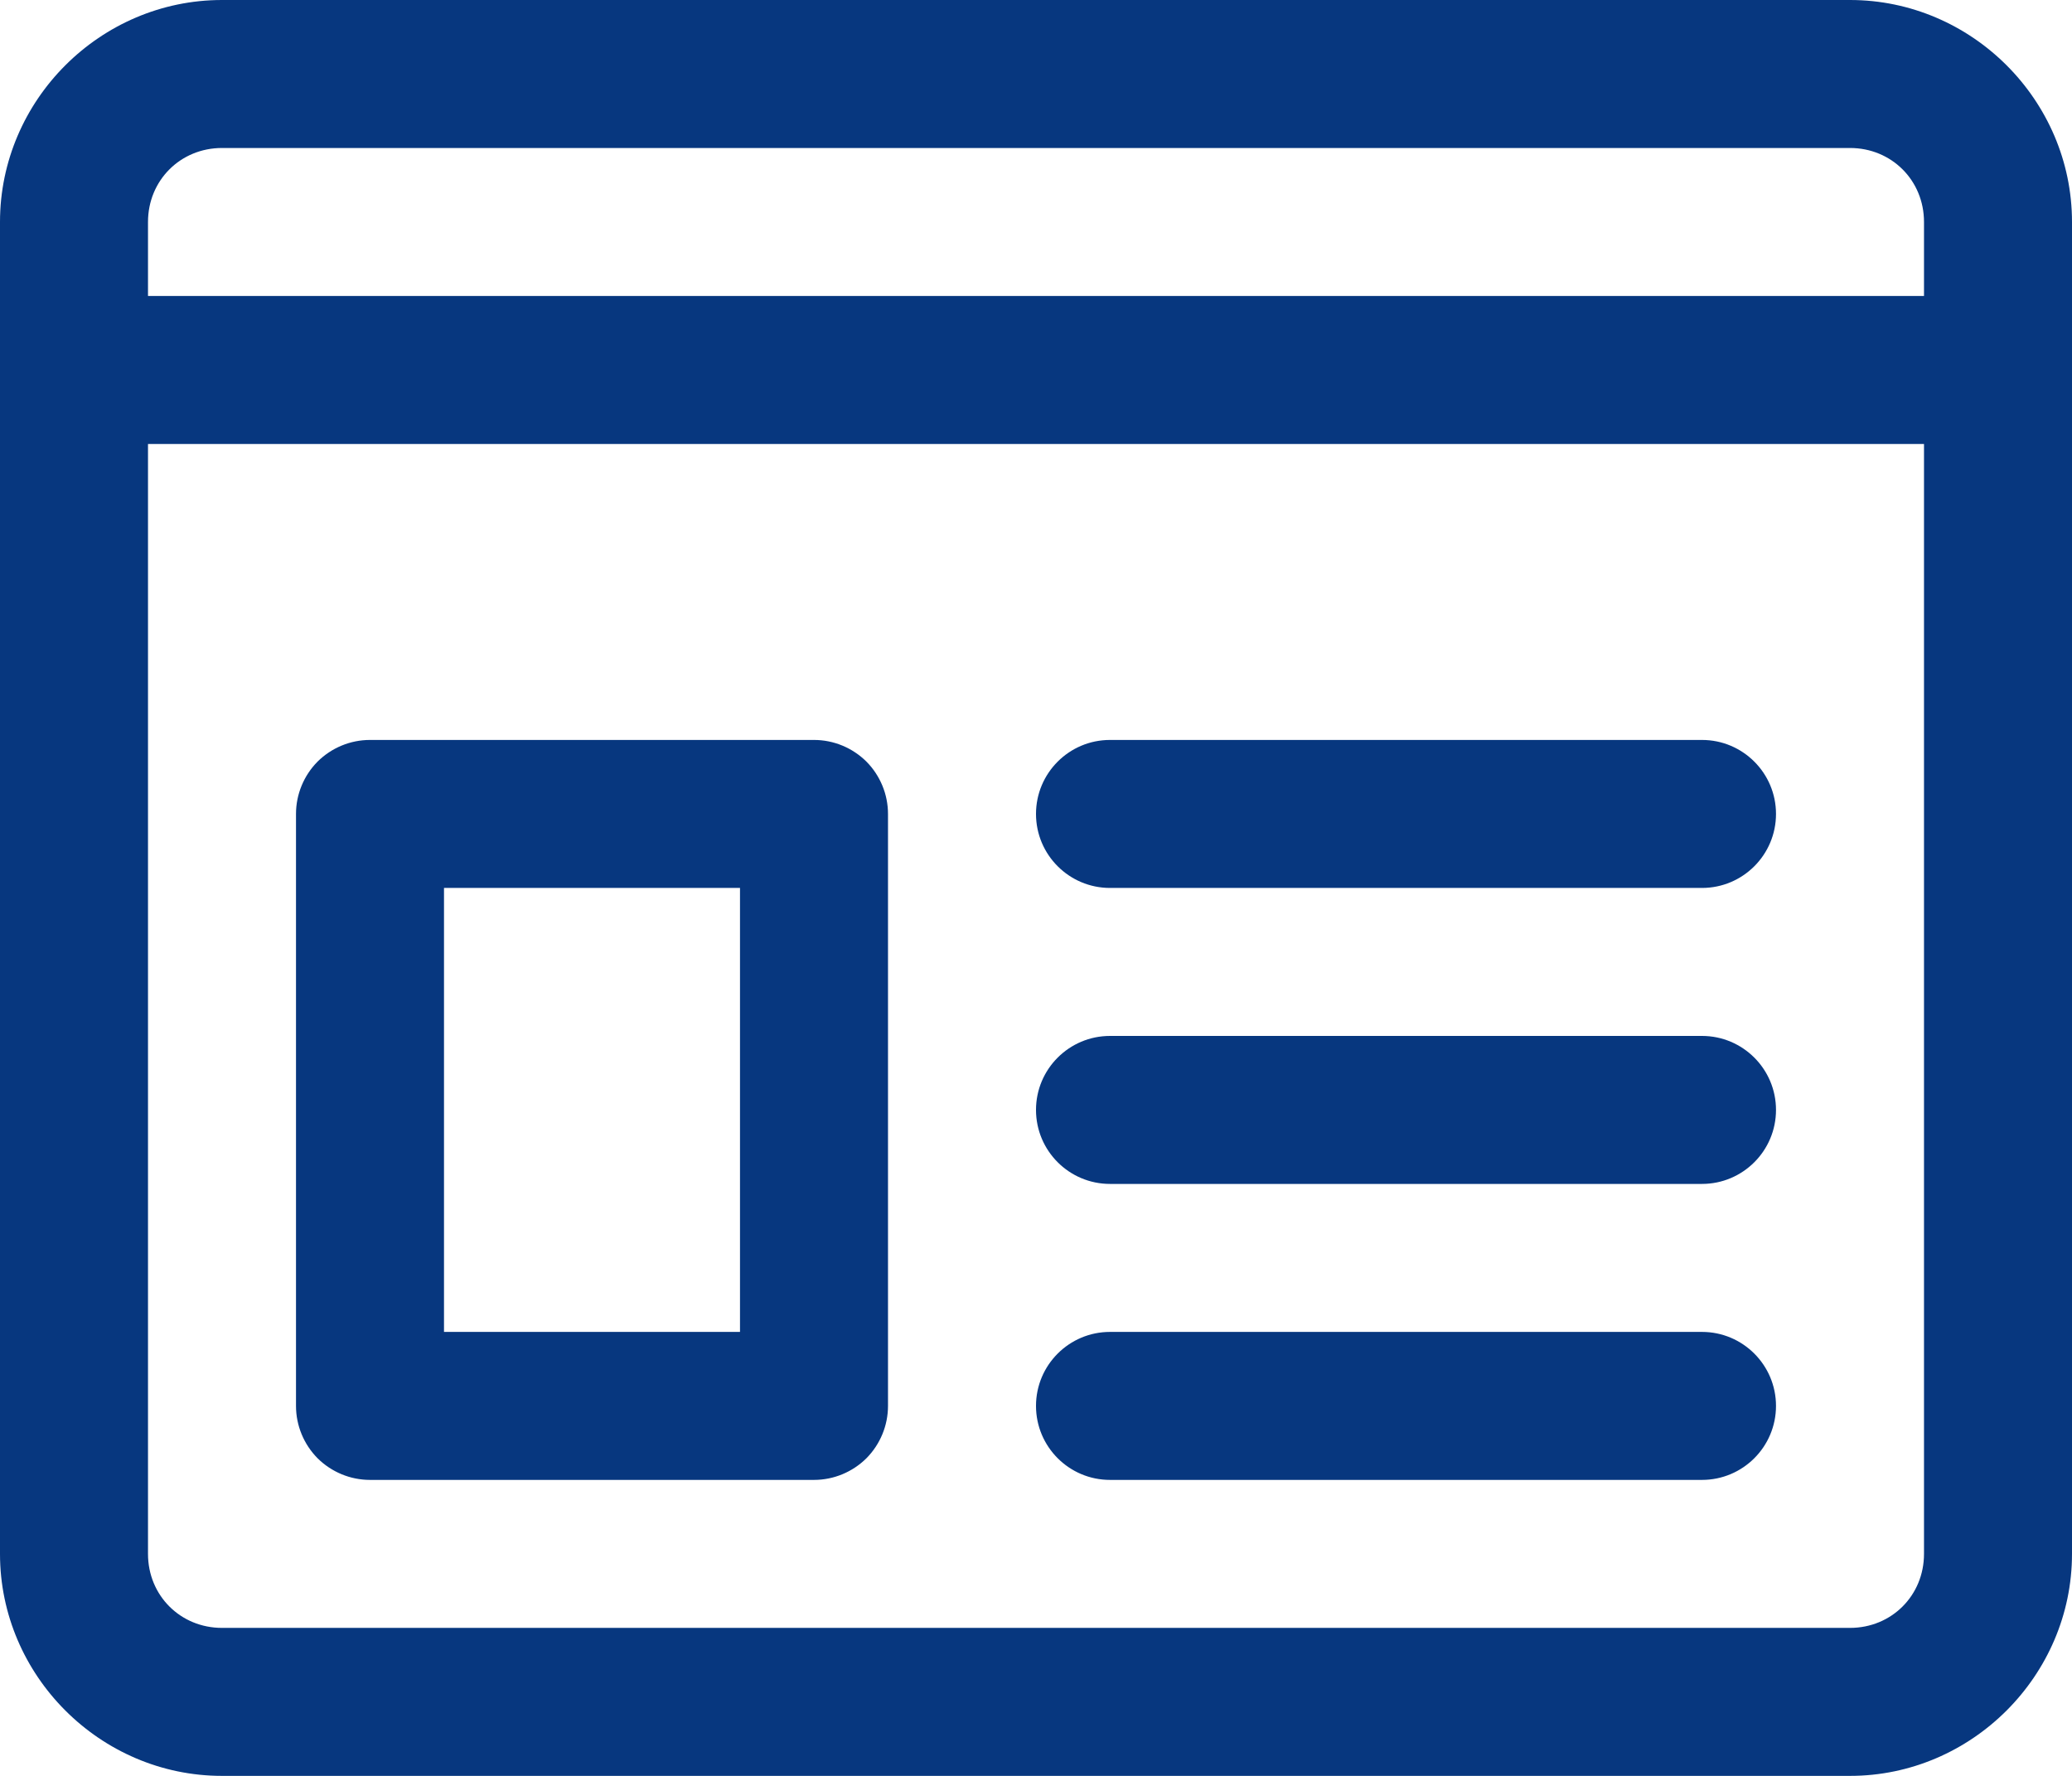
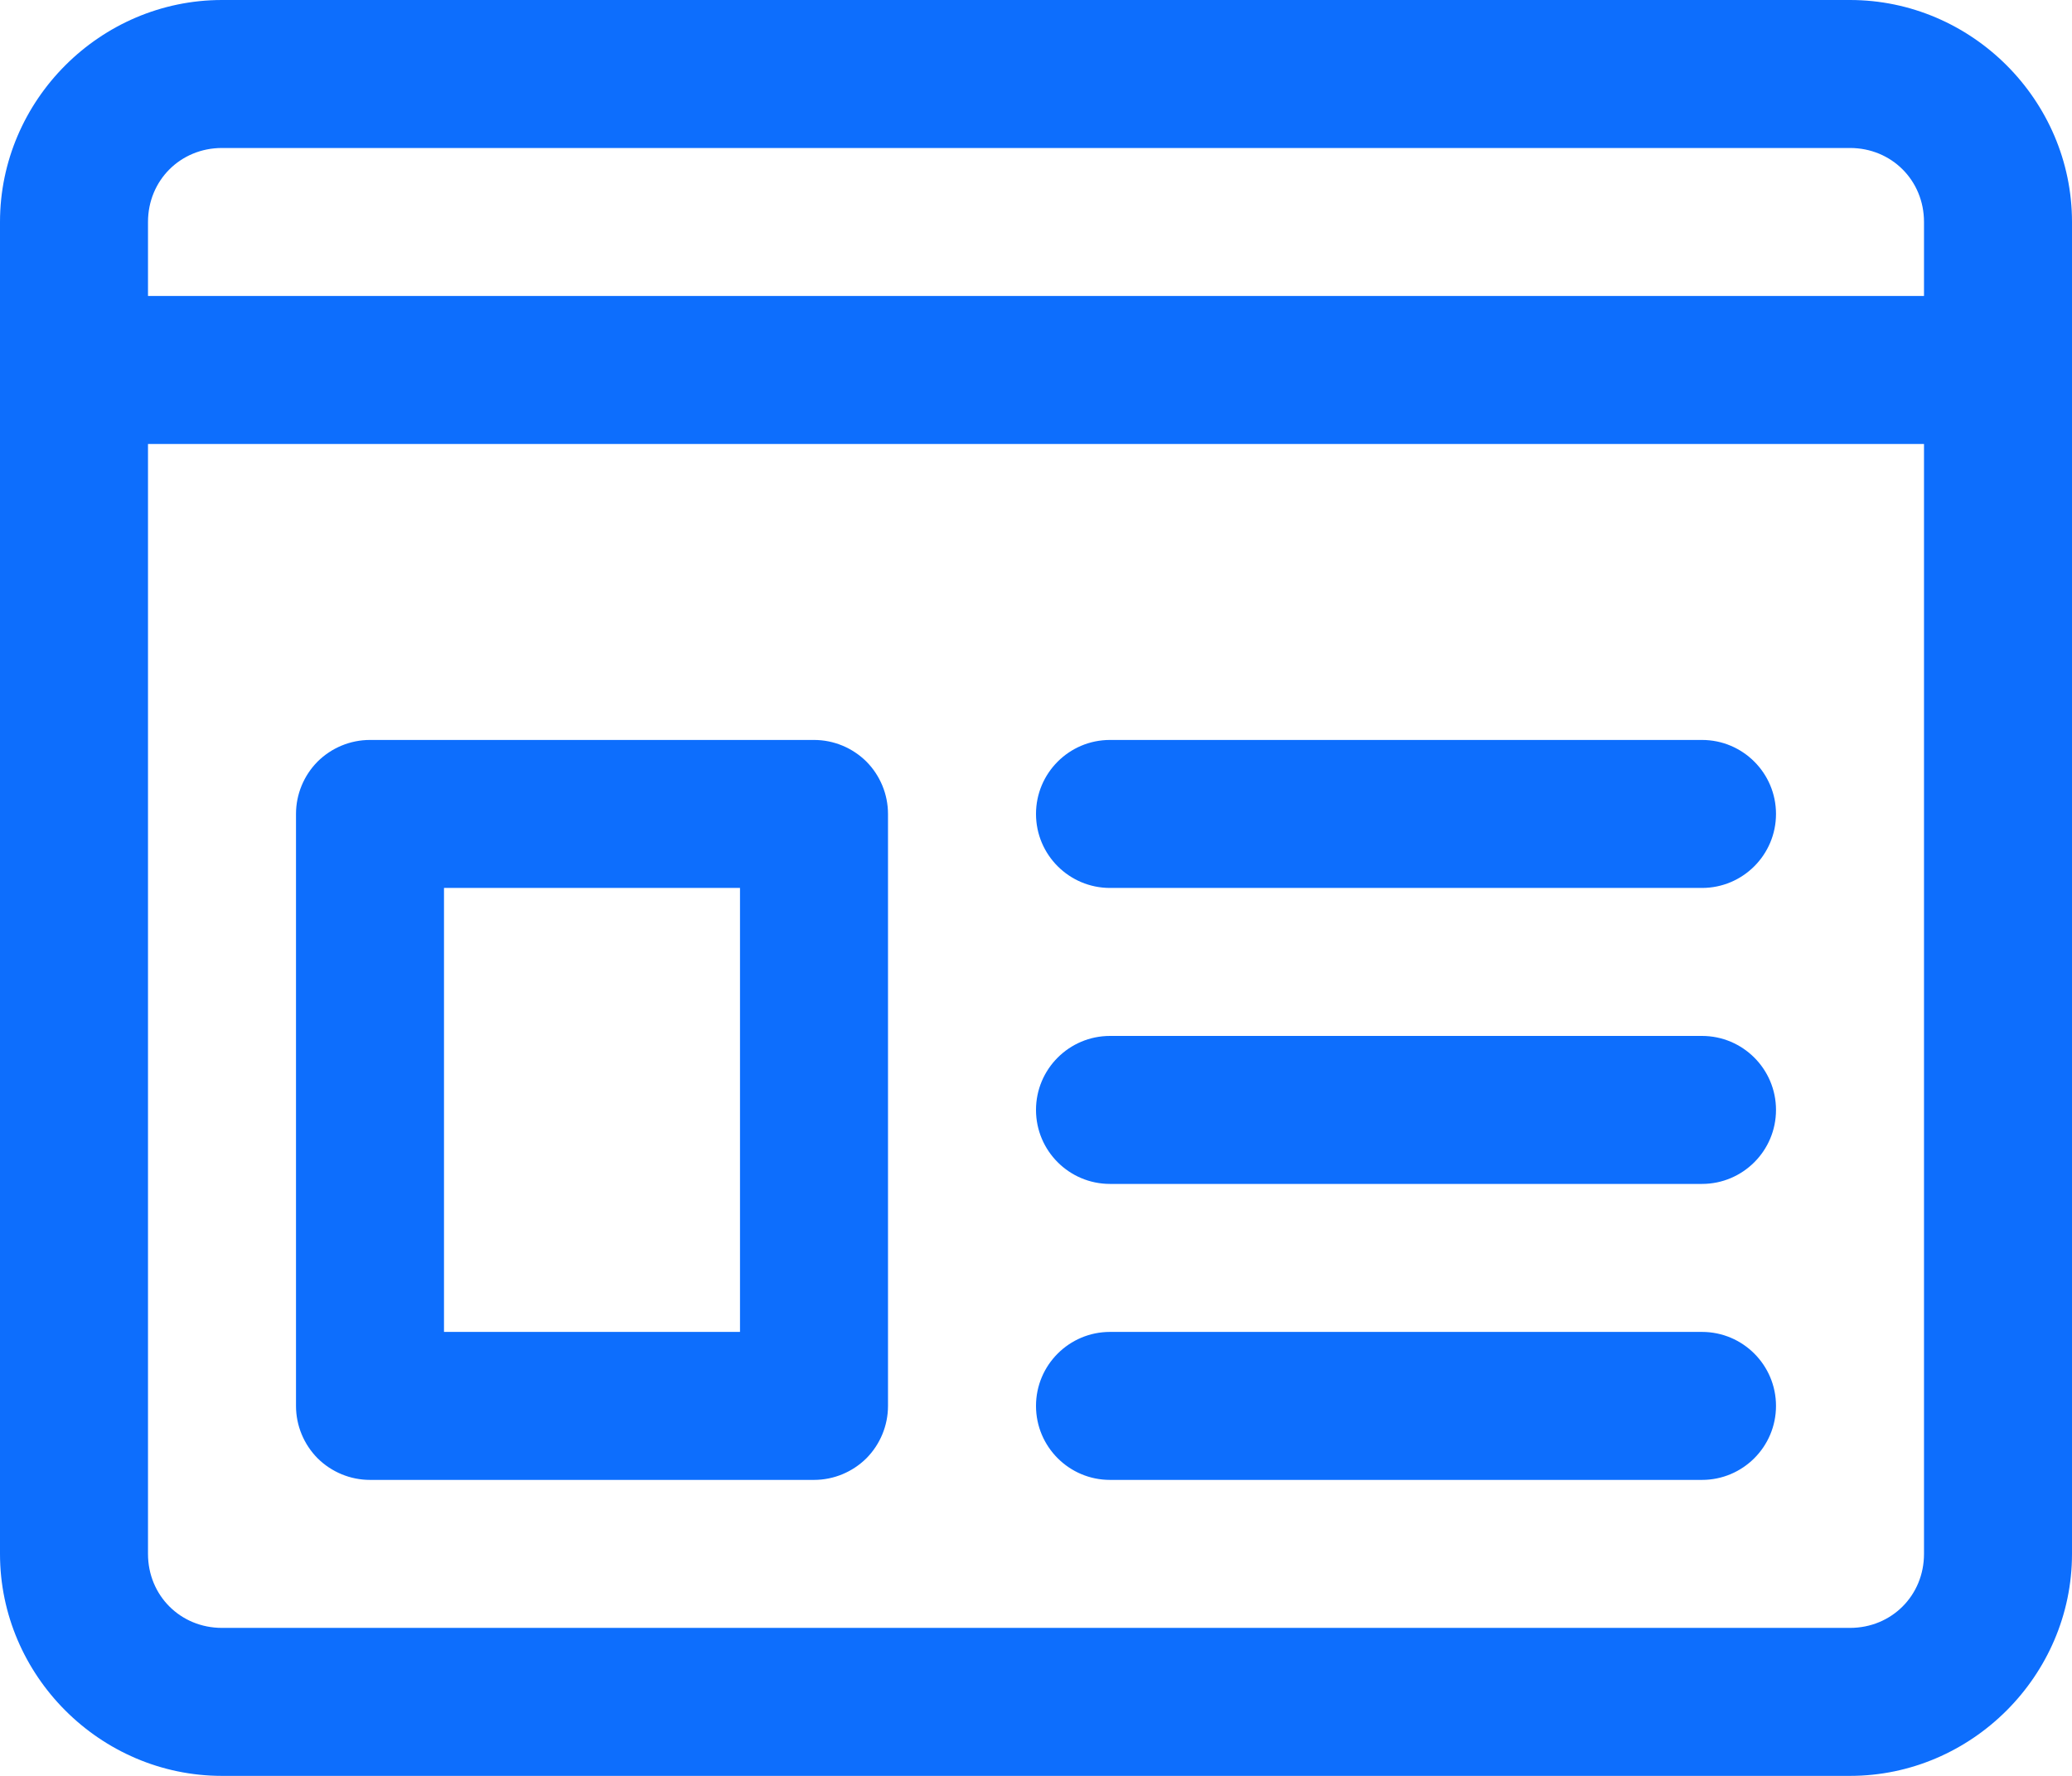
<svg xmlns="http://www.w3.org/2000/svg" width="14" height="12" viewBox="0 0 14 12" fill="none">
-   <path d="M1.5 0C0.677 0 0 0.677 0 1.5V10.5C0 11.322 0.677 12 1.5 12H12.5C13.322 12 14 11.322 14 10.5V1.5C14 0.677 13.322 0 12.5 0H1.5ZM1.5 1H12.5C12.781 1 13 1.219 13 1.5V2H1V1.5C1 1.219 1.219 1 1.5 1ZM1 3H13V10.5C13 10.781 12.781 11 12.5 11H1.5C1.219 11 1 10.781 1 10.5V3ZM2.5 5C2.367 5 2.24 5.053 2.146 5.146C2.053 5.24 2 5.367 2 5.5V9.5C2 9.633 2.053 9.76 2.146 9.854C2.24 9.947 2.367 10 2.5 10H5.5C5.633 10 5.76 9.947 5.854 9.854C5.947 9.76 6 9.633 6 9.5V5.5C6 5.367 5.947 5.24 5.854 5.146C5.76 5.053 5.633 5 5.5 5H2.5ZM7.5 5C7.224 5 7 5.224 7 5.5C7 5.776 7.224 6 7.5 6H11.5C11.776 6 12 5.776 12 5.5C12 5.224 11.776 5 11.5 5H7.5ZM3 6H5V9H3V6ZM7.5 7C7.224 7 7 7.224 7 7.5C7 7.776 7.224 8 7.5 8H11.5C11.776 8 12 7.776 12 7.5C12 7.224 11.776 7 11.5 7H7.5ZM7.5 9C7.224 9 7 9.224 7 9.5C7 9.776 7.224 10 7.5 10H11.5C11.776 10 12 9.776 12 9.5C12 9.224 11.776 9 11.5 9H7.5Z" fill="#07377F" />
+   <path d="M1.5 0C0.677 0 0 0.677 0 1.5V10.5C0 11.322 0.677 12 1.5 12H12.5C13.322 12 14 11.322 14 10.5V1.5C14 0.677 13.322 0 12.5 0H1.5ZM1.5 1H12.5C12.781 1 13 1.219 13 1.5V2H1V1.5C1 1.219 1.219 1 1.5 1ZM1 3H13V10.5C13 10.781 12.781 11 12.5 11H1.5C1.219 11 1 10.781 1 10.5V3ZM2.5 5C2.367 5 2.24 5.053 2.146 5.146C2.053 5.24 2 5.367 2 5.5V9.5C2 9.633 2.053 9.76 2.146 9.854C2.24 9.947 2.367 10 2.5 10H5.5C5.633 10 5.76 9.947 5.854 9.854C5.947 9.76 6 9.633 6 9.5V5.5C6 5.367 5.947 5.24 5.854 5.146C5.76 5.053 5.633 5 5.5 5H2.5ZM7.5 5C7.224 5 7 5.224 7 5.5C7 5.776 7.224 6 7.5 6H11.5C11.776 6 12 5.776 12 5.5C12 5.224 11.776 5 11.5 5H7.5ZM3 6H5V9H3V6ZM7.5 7C7.224 7 7 7.224 7 7.5C7 7.776 7.224 8 7.5 8H11.5C11.776 8 12 7.776 12 7.5C12 7.224 11.776 7 11.5 7H7.5ZM7.5 9C7.224 9 7 9.224 7 9.5C7 9.776 7.224 10 7.5 10H11.5C11.776 10 12 9.776 12 9.5C12 9.224 11.776 9 11.5 9H7.5Z" fill="#0D6EFD" />
</svg>
